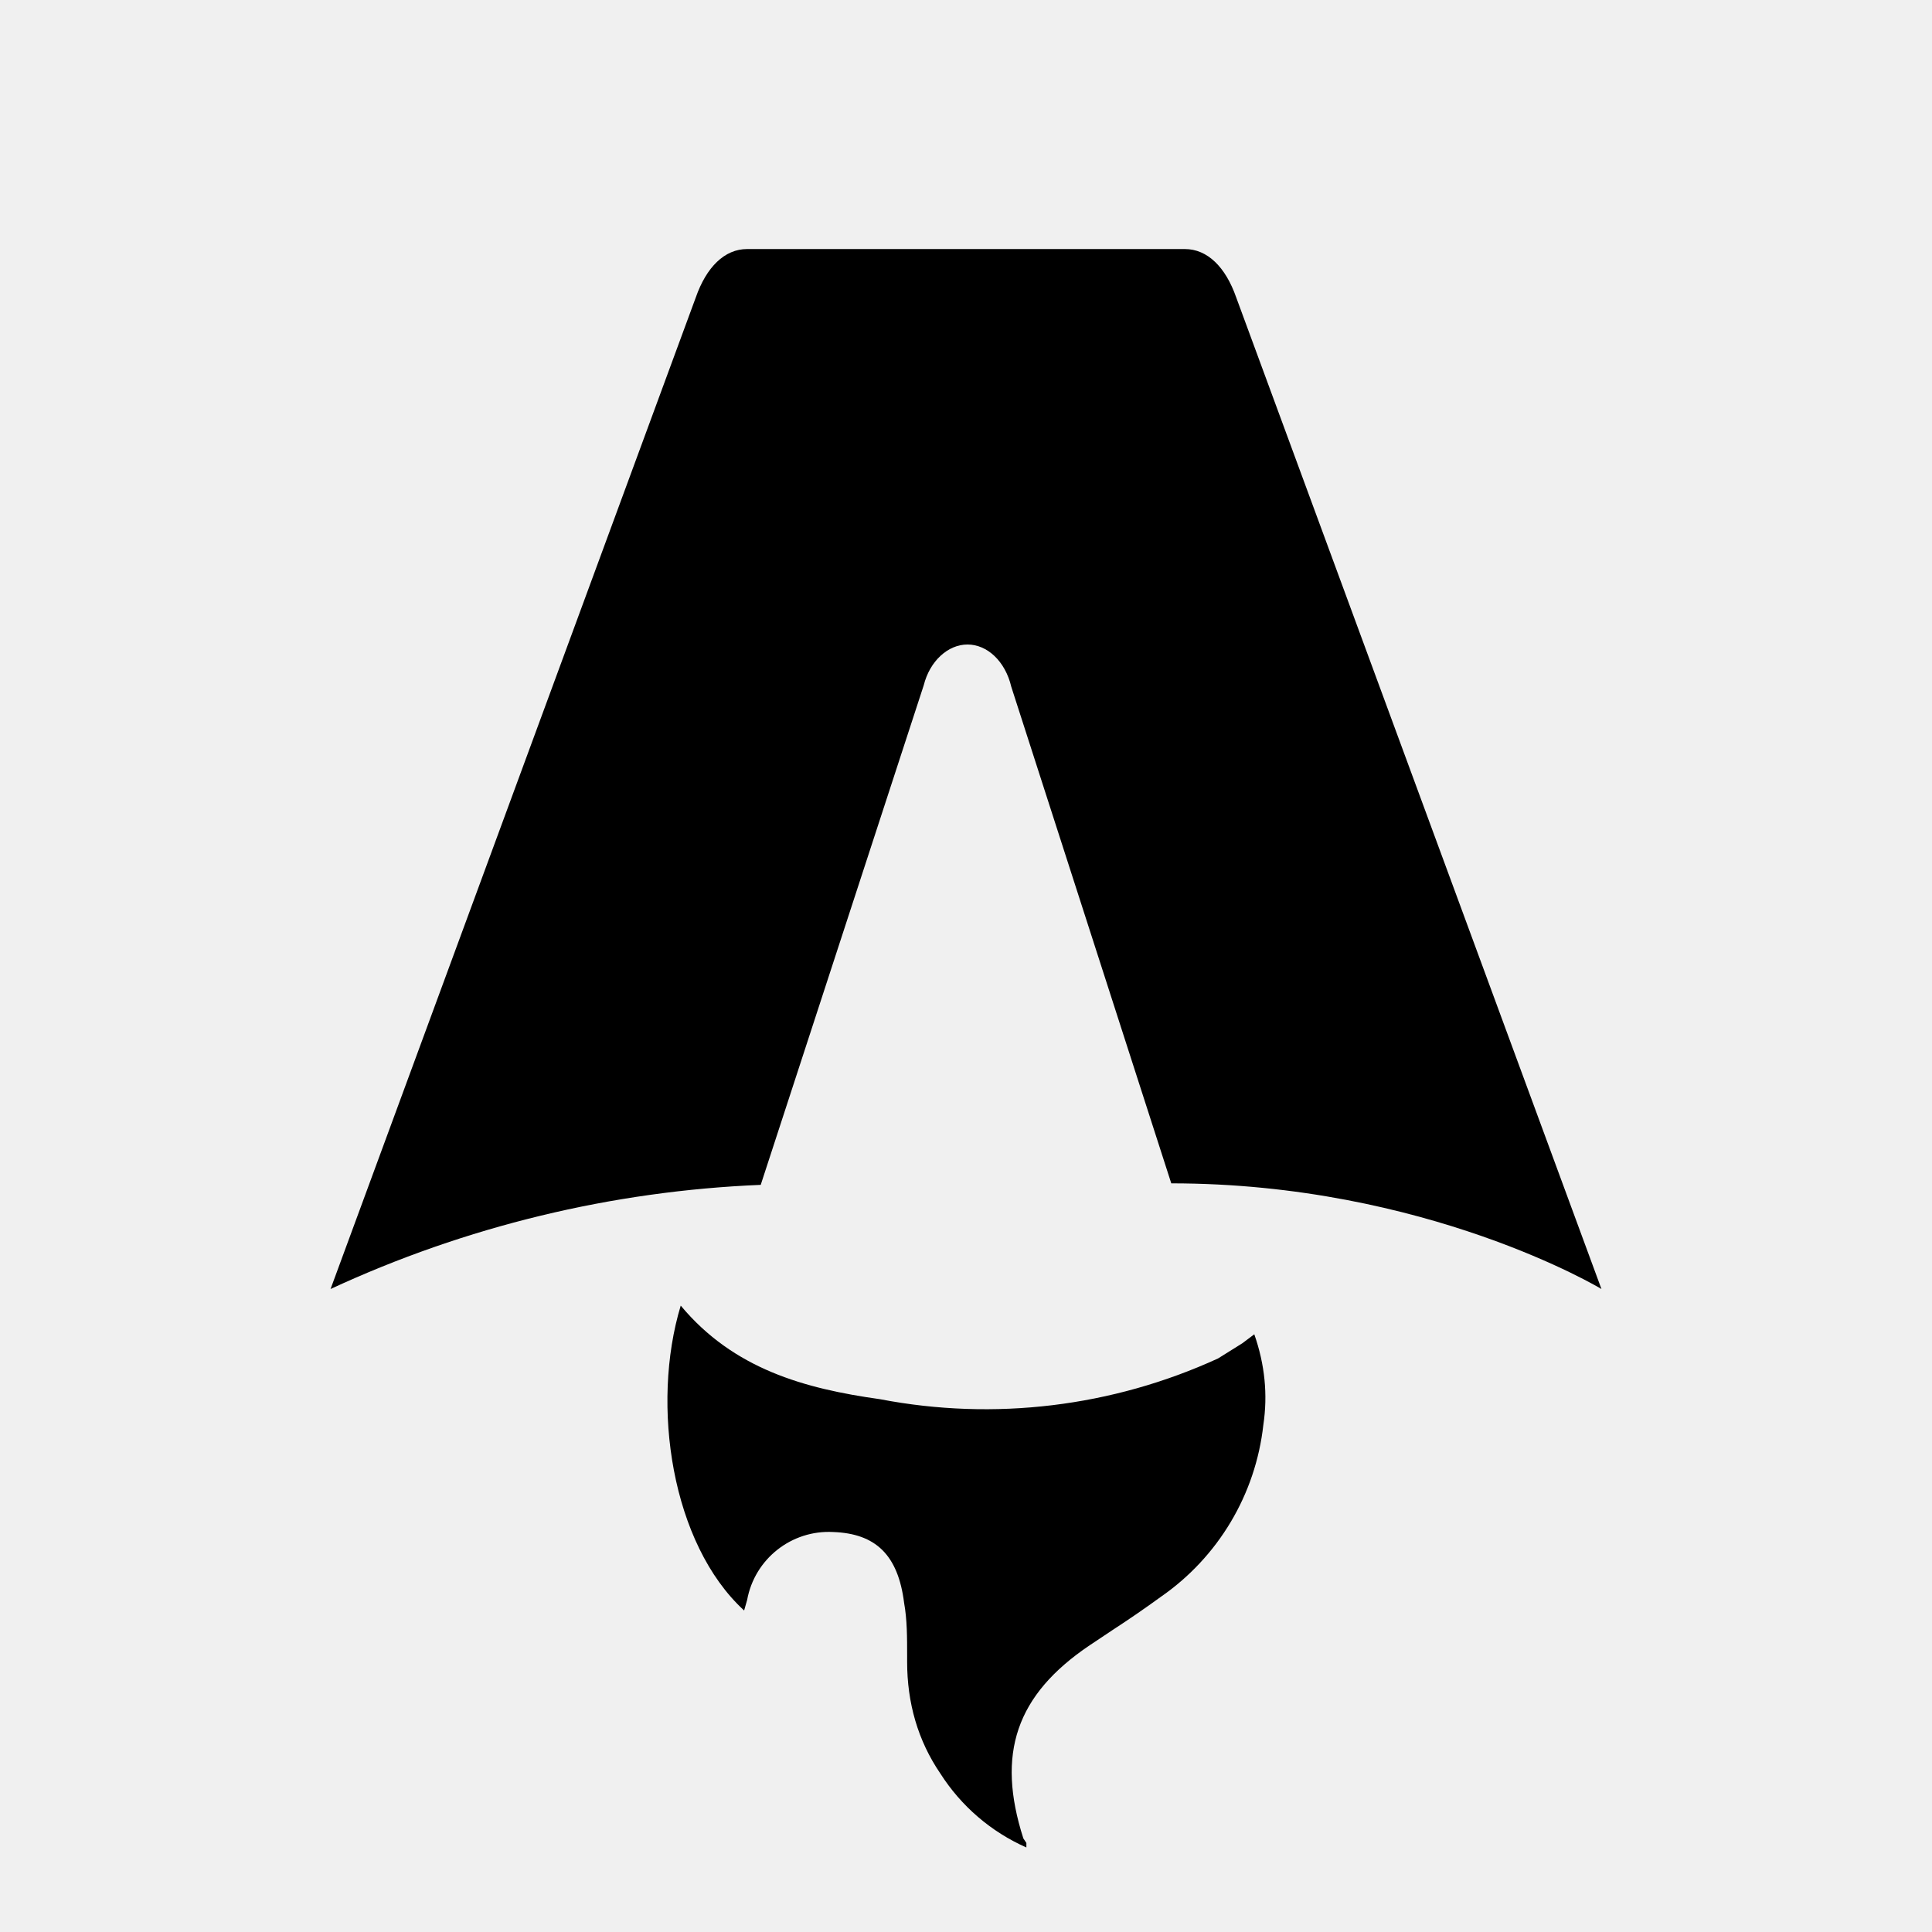
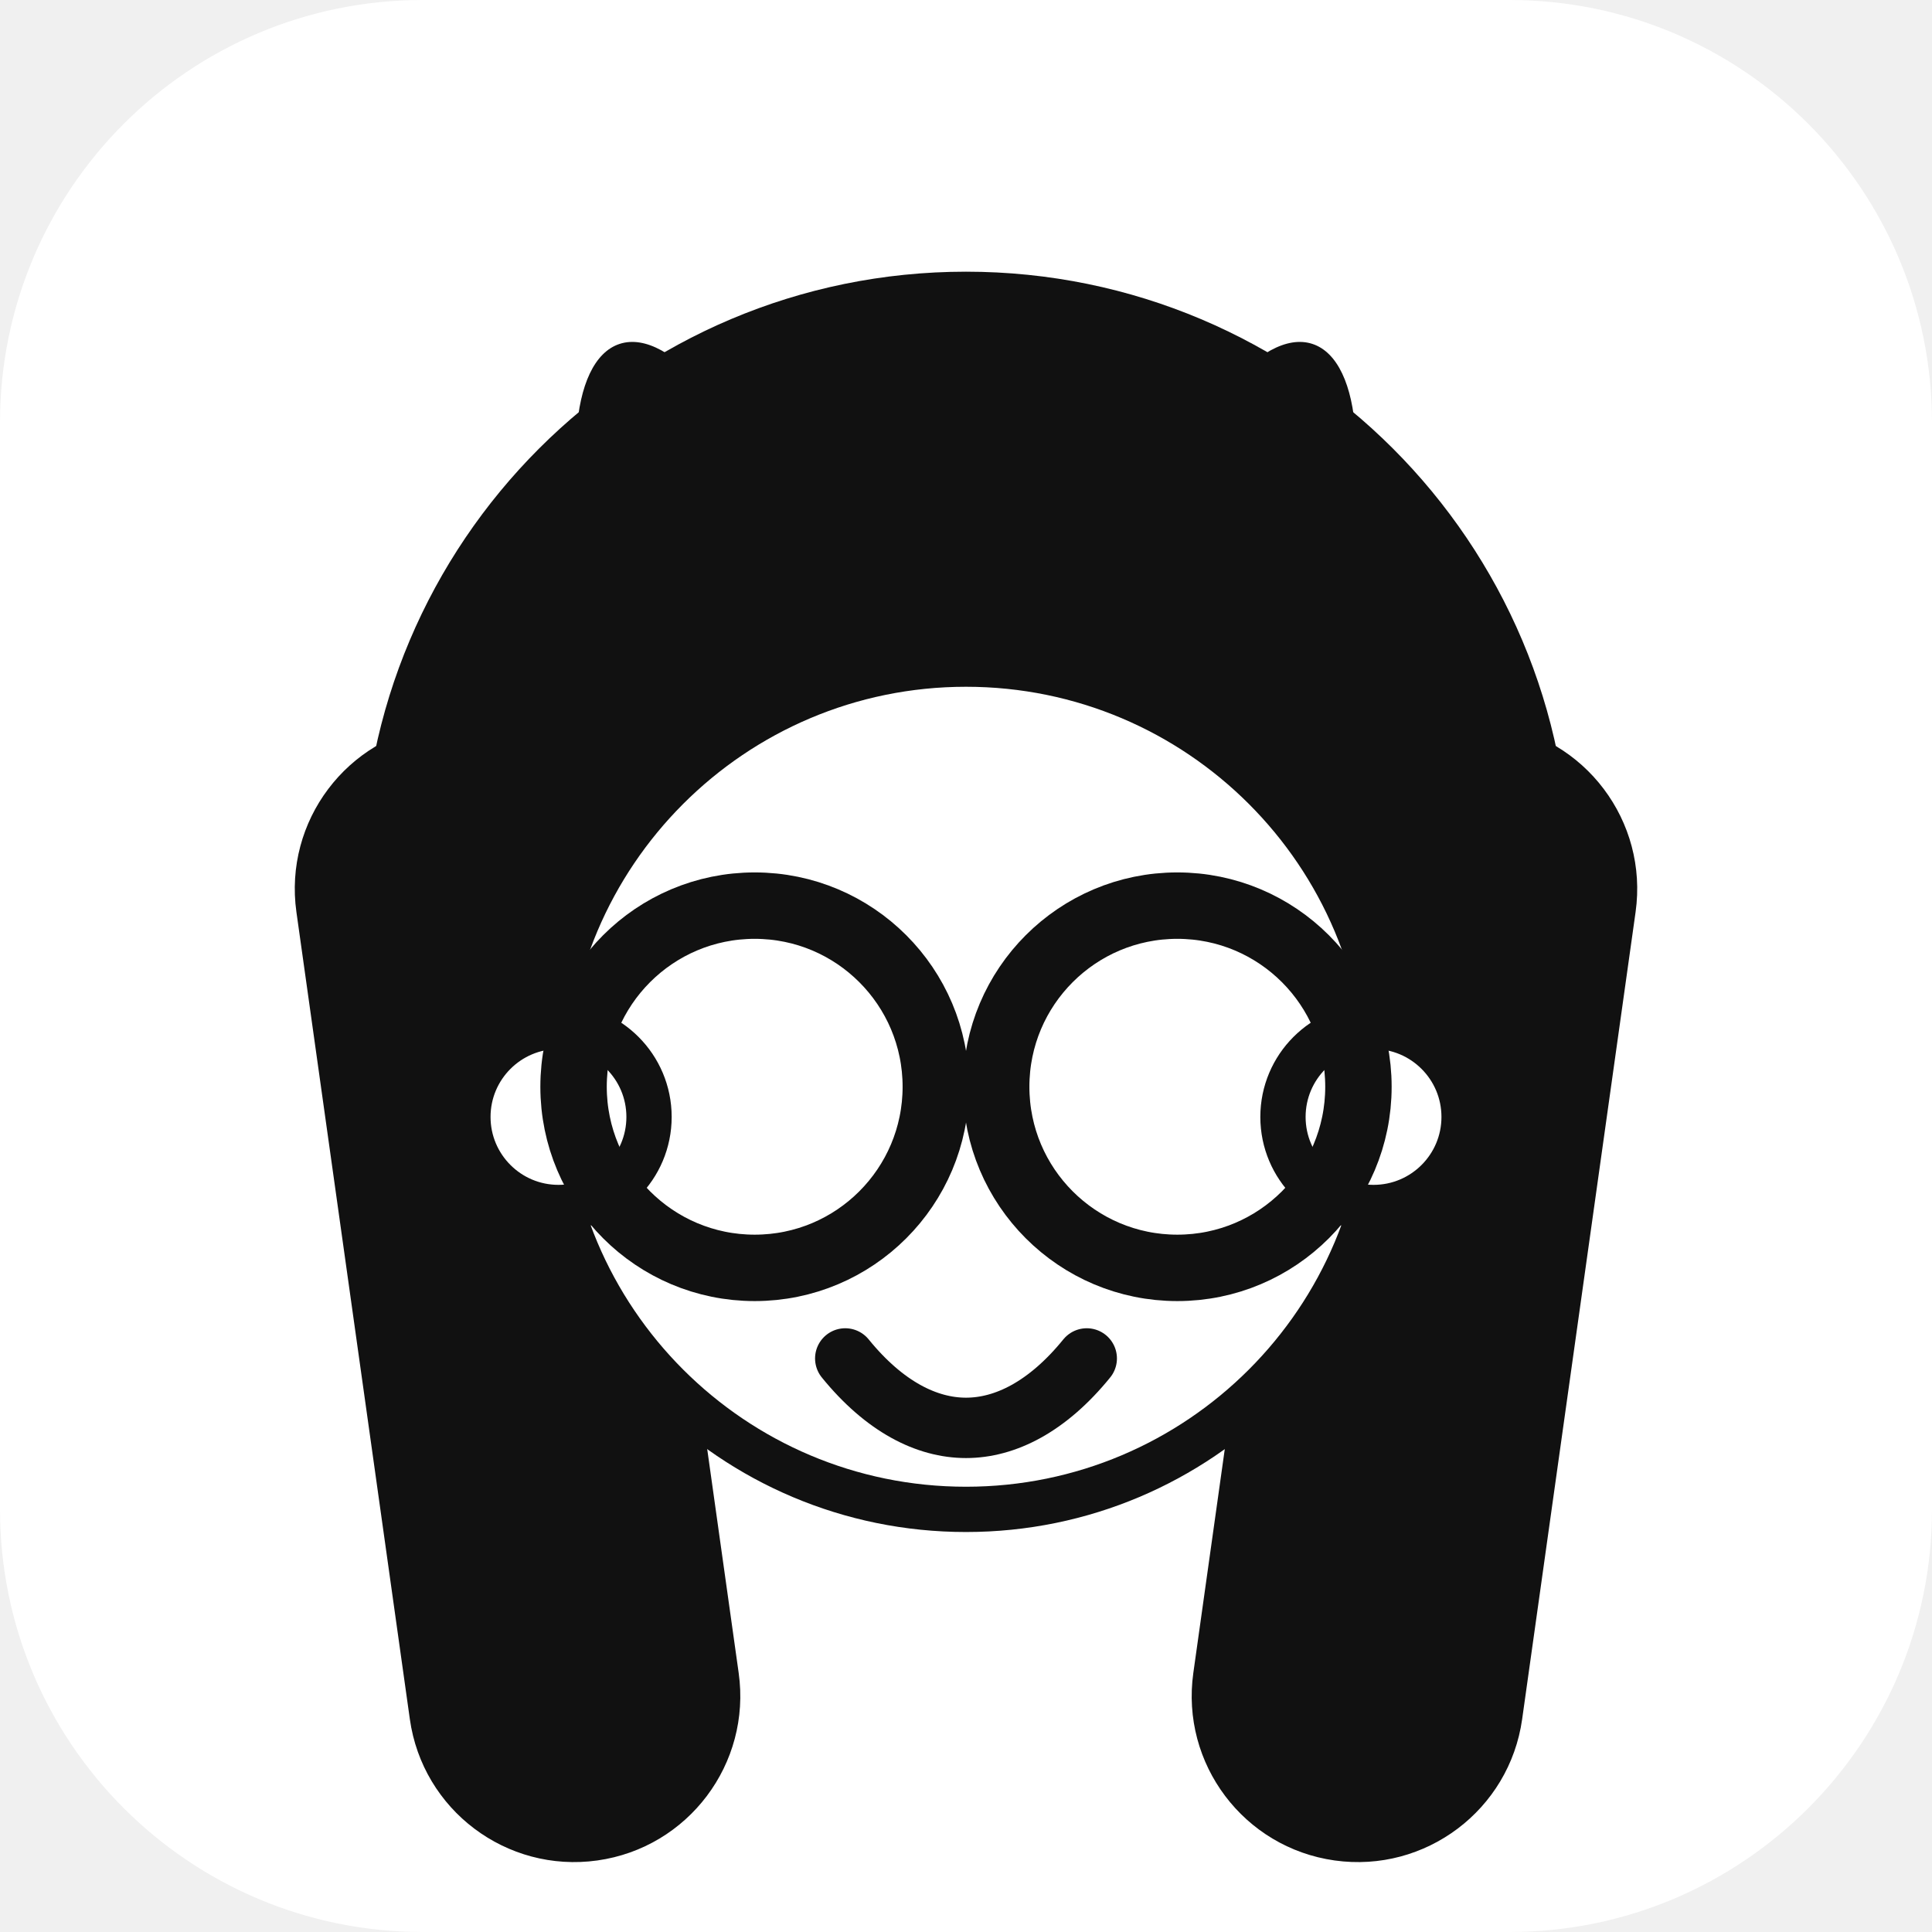
- <svg xmlns="http://www.w3.org/2000/svg" fill="none" viewBox="0 0 128 128">
-   <path d="M50.4 78.5a75.1 75.1 0 0 0-28.5 6.9l24.2-65.7c.7-2 1.9-3.2 3.4-3.2h29c1.5 0 2.7 1.2 3.4 3.2l24.2 65.7s-11.6-7-28.5-7L67 45.5c-.4-1.7-1.6-2.8-2.9-2.8-1.3 0-2.5 1.1-2.9 2.7L50.4 78.5Zm-1.1 28.2Zm-4.2-20.2c-2 6.6-.6 15.8 4.2 20.2a17.5 17.5 0 0 1 .2-.7 5.5 5.5 0 0 1 5.7-4.5c2.8.1 4.3 1.5 4.7 4.7.2 1.1.2 2.3.2 3.5v.4c0 2.7.7 5.2 2.2 7.4a13 13 0 0 0 5.7 4.9v-.3l-.2-.3c-1.8-5.6-.5-9.5 4.4-12.8l1.5-1a73 73 0 0 0 3.2-2.2 16 16 0 0 0 6.8-11.4c.3-2 .1-4-.6-6l-.8.6-1.6 1a37 37 0 0 1-22.4 2.7c-5-.7-9.7-2-13.2-6.2Z" />
-   <style>
-         path { fill: #000; }
-         @media (prefers-color-scheme: dark) {
-             path { fill: #FFF; }
-         }
-     </style>
+ <svg xmlns="http://www.w3.org/2000/svg" viewBox="0 0 64 64">
+   <rect width="64" height="64" rx="14" fill="#ffffff" />
+   <rect x="9" y="24" width="11" height="38" rx="5.5" fill="#111111" transform="rotate(-8 14.5 24)" />
+   <rect x="44" y="24" width="11" height="38" rx="5.5" fill="#111111" transform="rotate(8 49.5 24)" />
+   <circle cx="32" cy="29" r="20" fill="#111111" />
+   <ellipse cx="23" cy="19" rx="3.2" ry="8" fill="#111111" transform="rotate(-18 23 19)" />
+   <ellipse cx="41" cy="19" rx="3.2" ry="8" fill="#111111" transform="rotate(18 41 19)" />
+   <circle cx="32" cy="36" r="14" fill="#ffffff" stroke="#111111" stroke-width="1.5" />
+   <circle cx="18.5" cy="37" r="3" fill="#ffffff" stroke="#111111" stroke-width="1.5" />
+   <circle cx="45.5" cy="37" r="3" fill="#ffffff" stroke="#111111" stroke-width="1.5" />
+   <circle cx="25" cy="36" r="6" fill="none" stroke="#111111" stroke-width="2.2" />
+   <circle cx="39" cy="36" r="6" fill="none" stroke="#111111" stroke-width="2.2" />
+   <path d="M31 36h2" stroke="#111111" stroke-width="2.2" stroke-linecap="round" />
+   <path d="M19 34l-3-1.5M45 34l3-1.5" stroke="#111111" stroke-width="2" stroke-linecap="round" />
+   <path d="M28 45c1.3 1.6 2.7 2.3 4 2.3s2.7-.7 4-2.3" stroke="#111111" stroke-width="2" fill="none" stroke-linecap="round" />
</svg>
